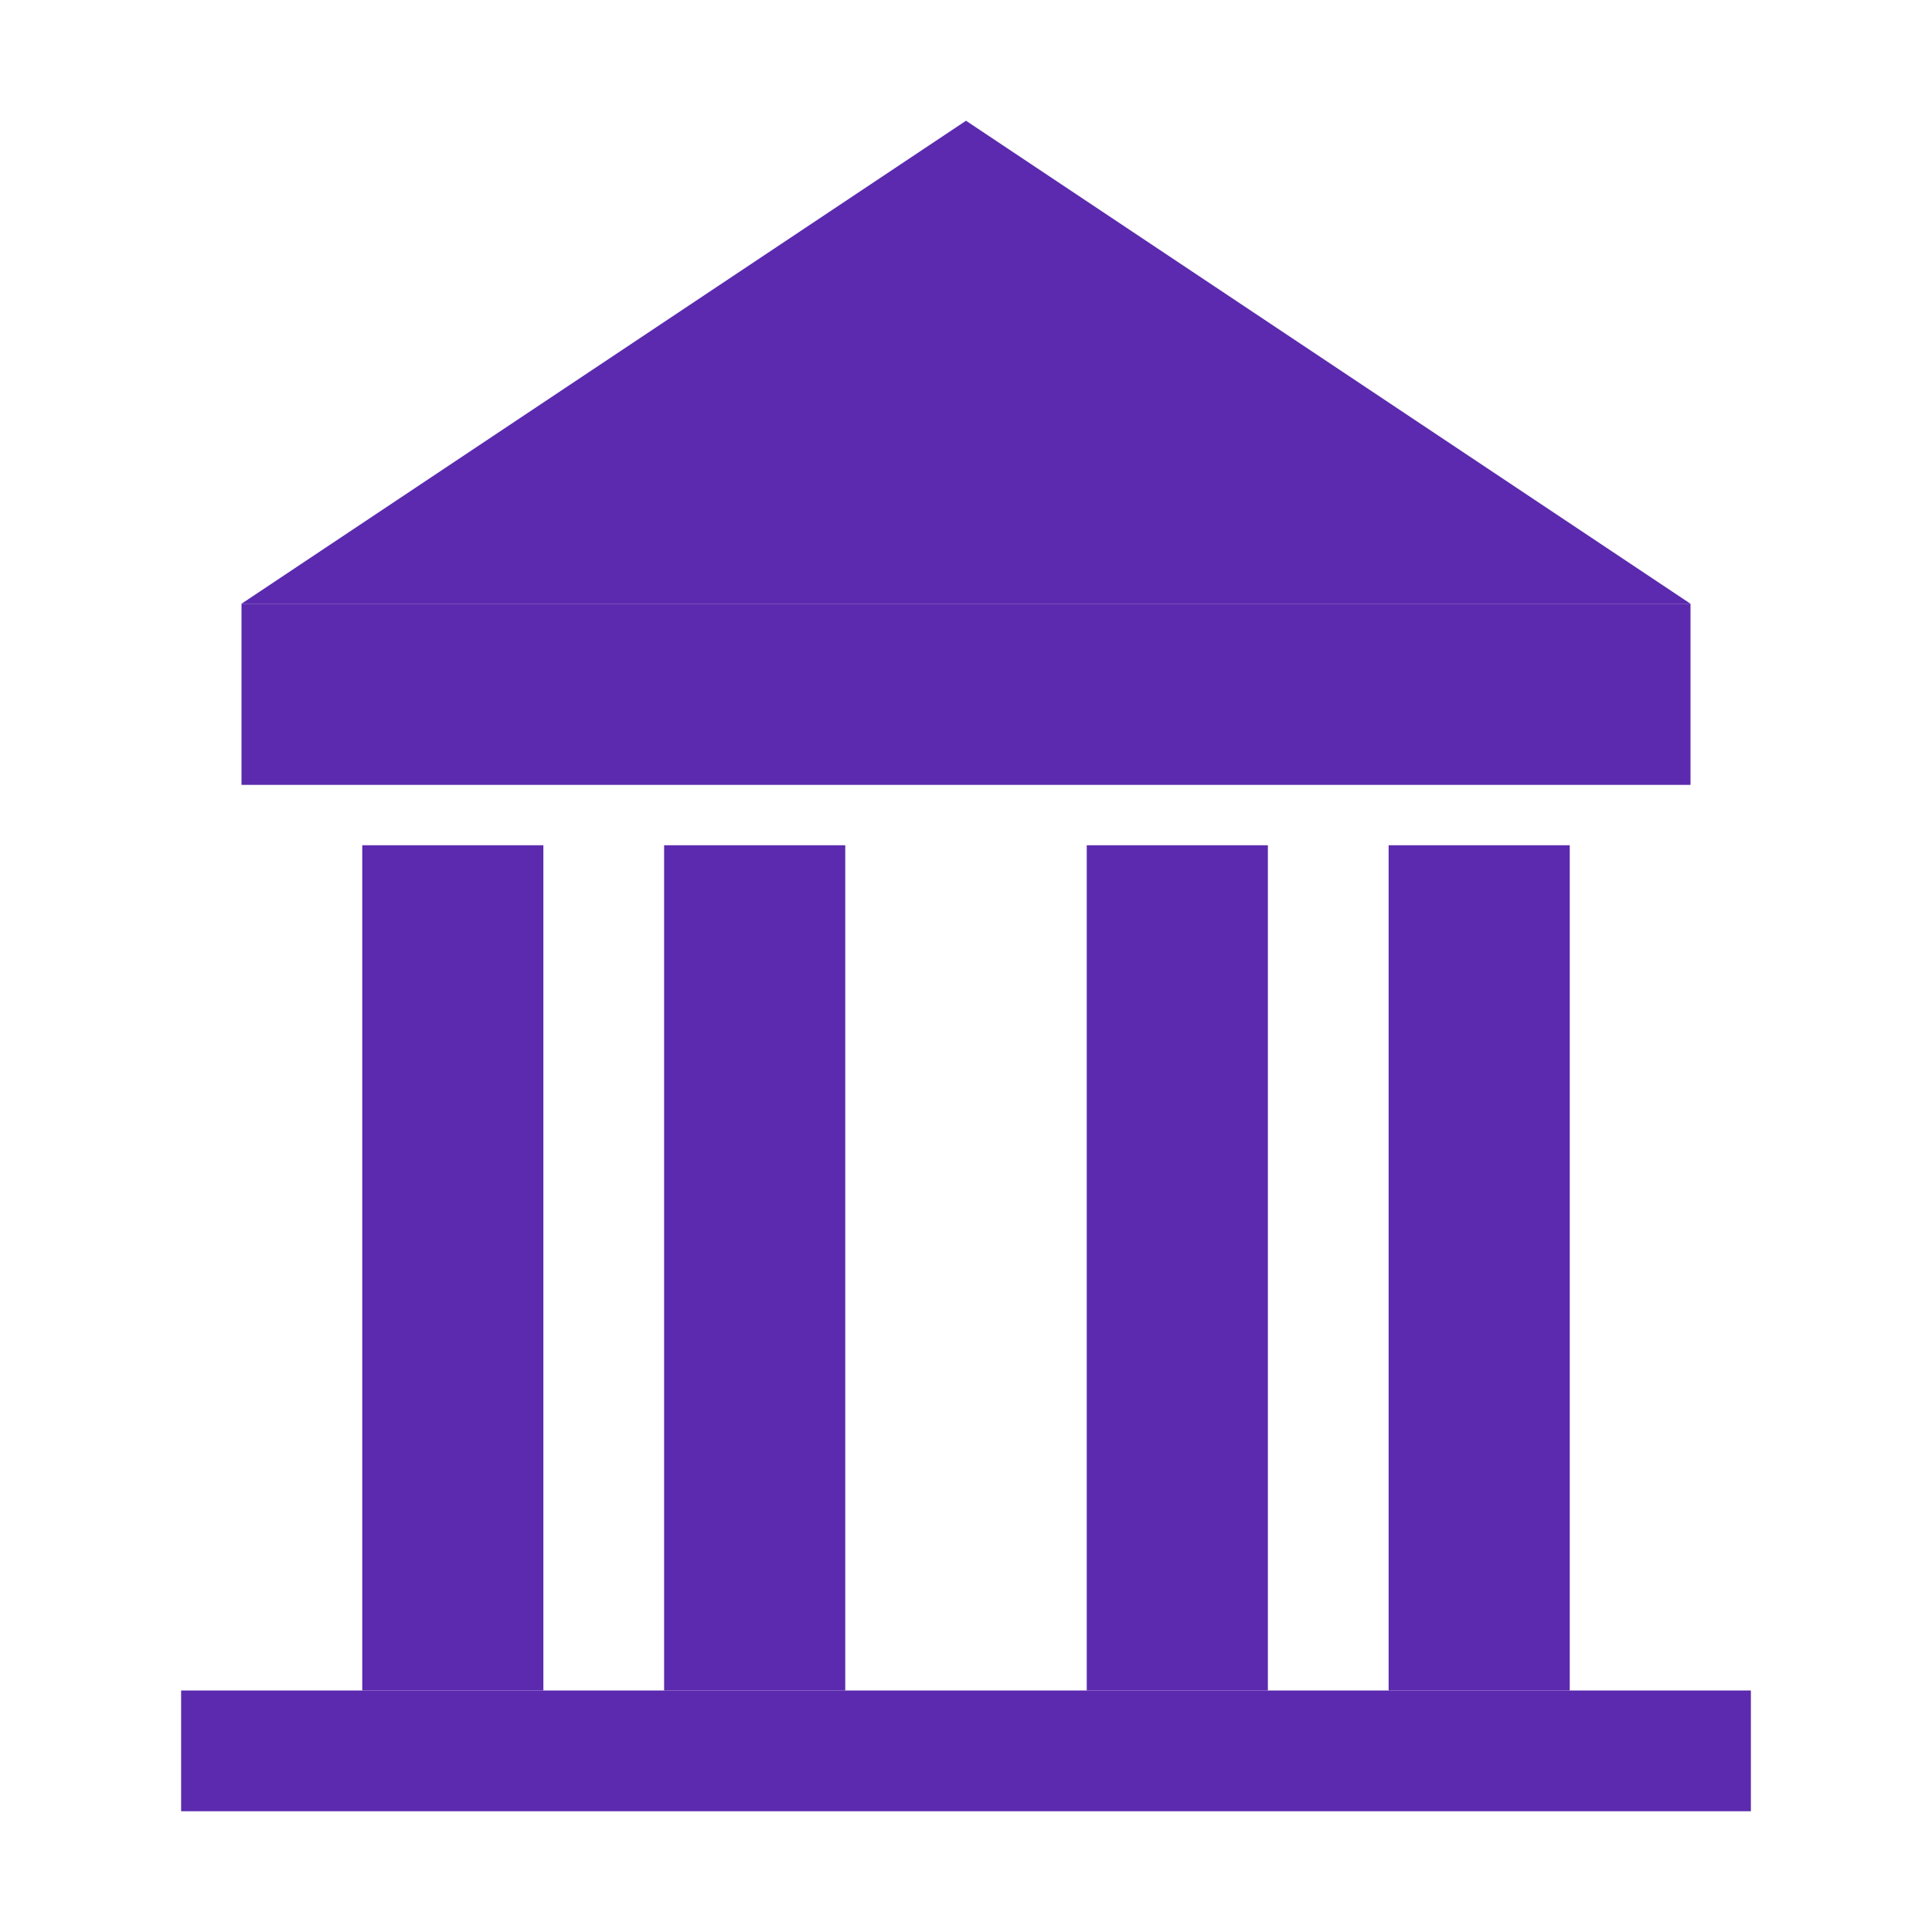
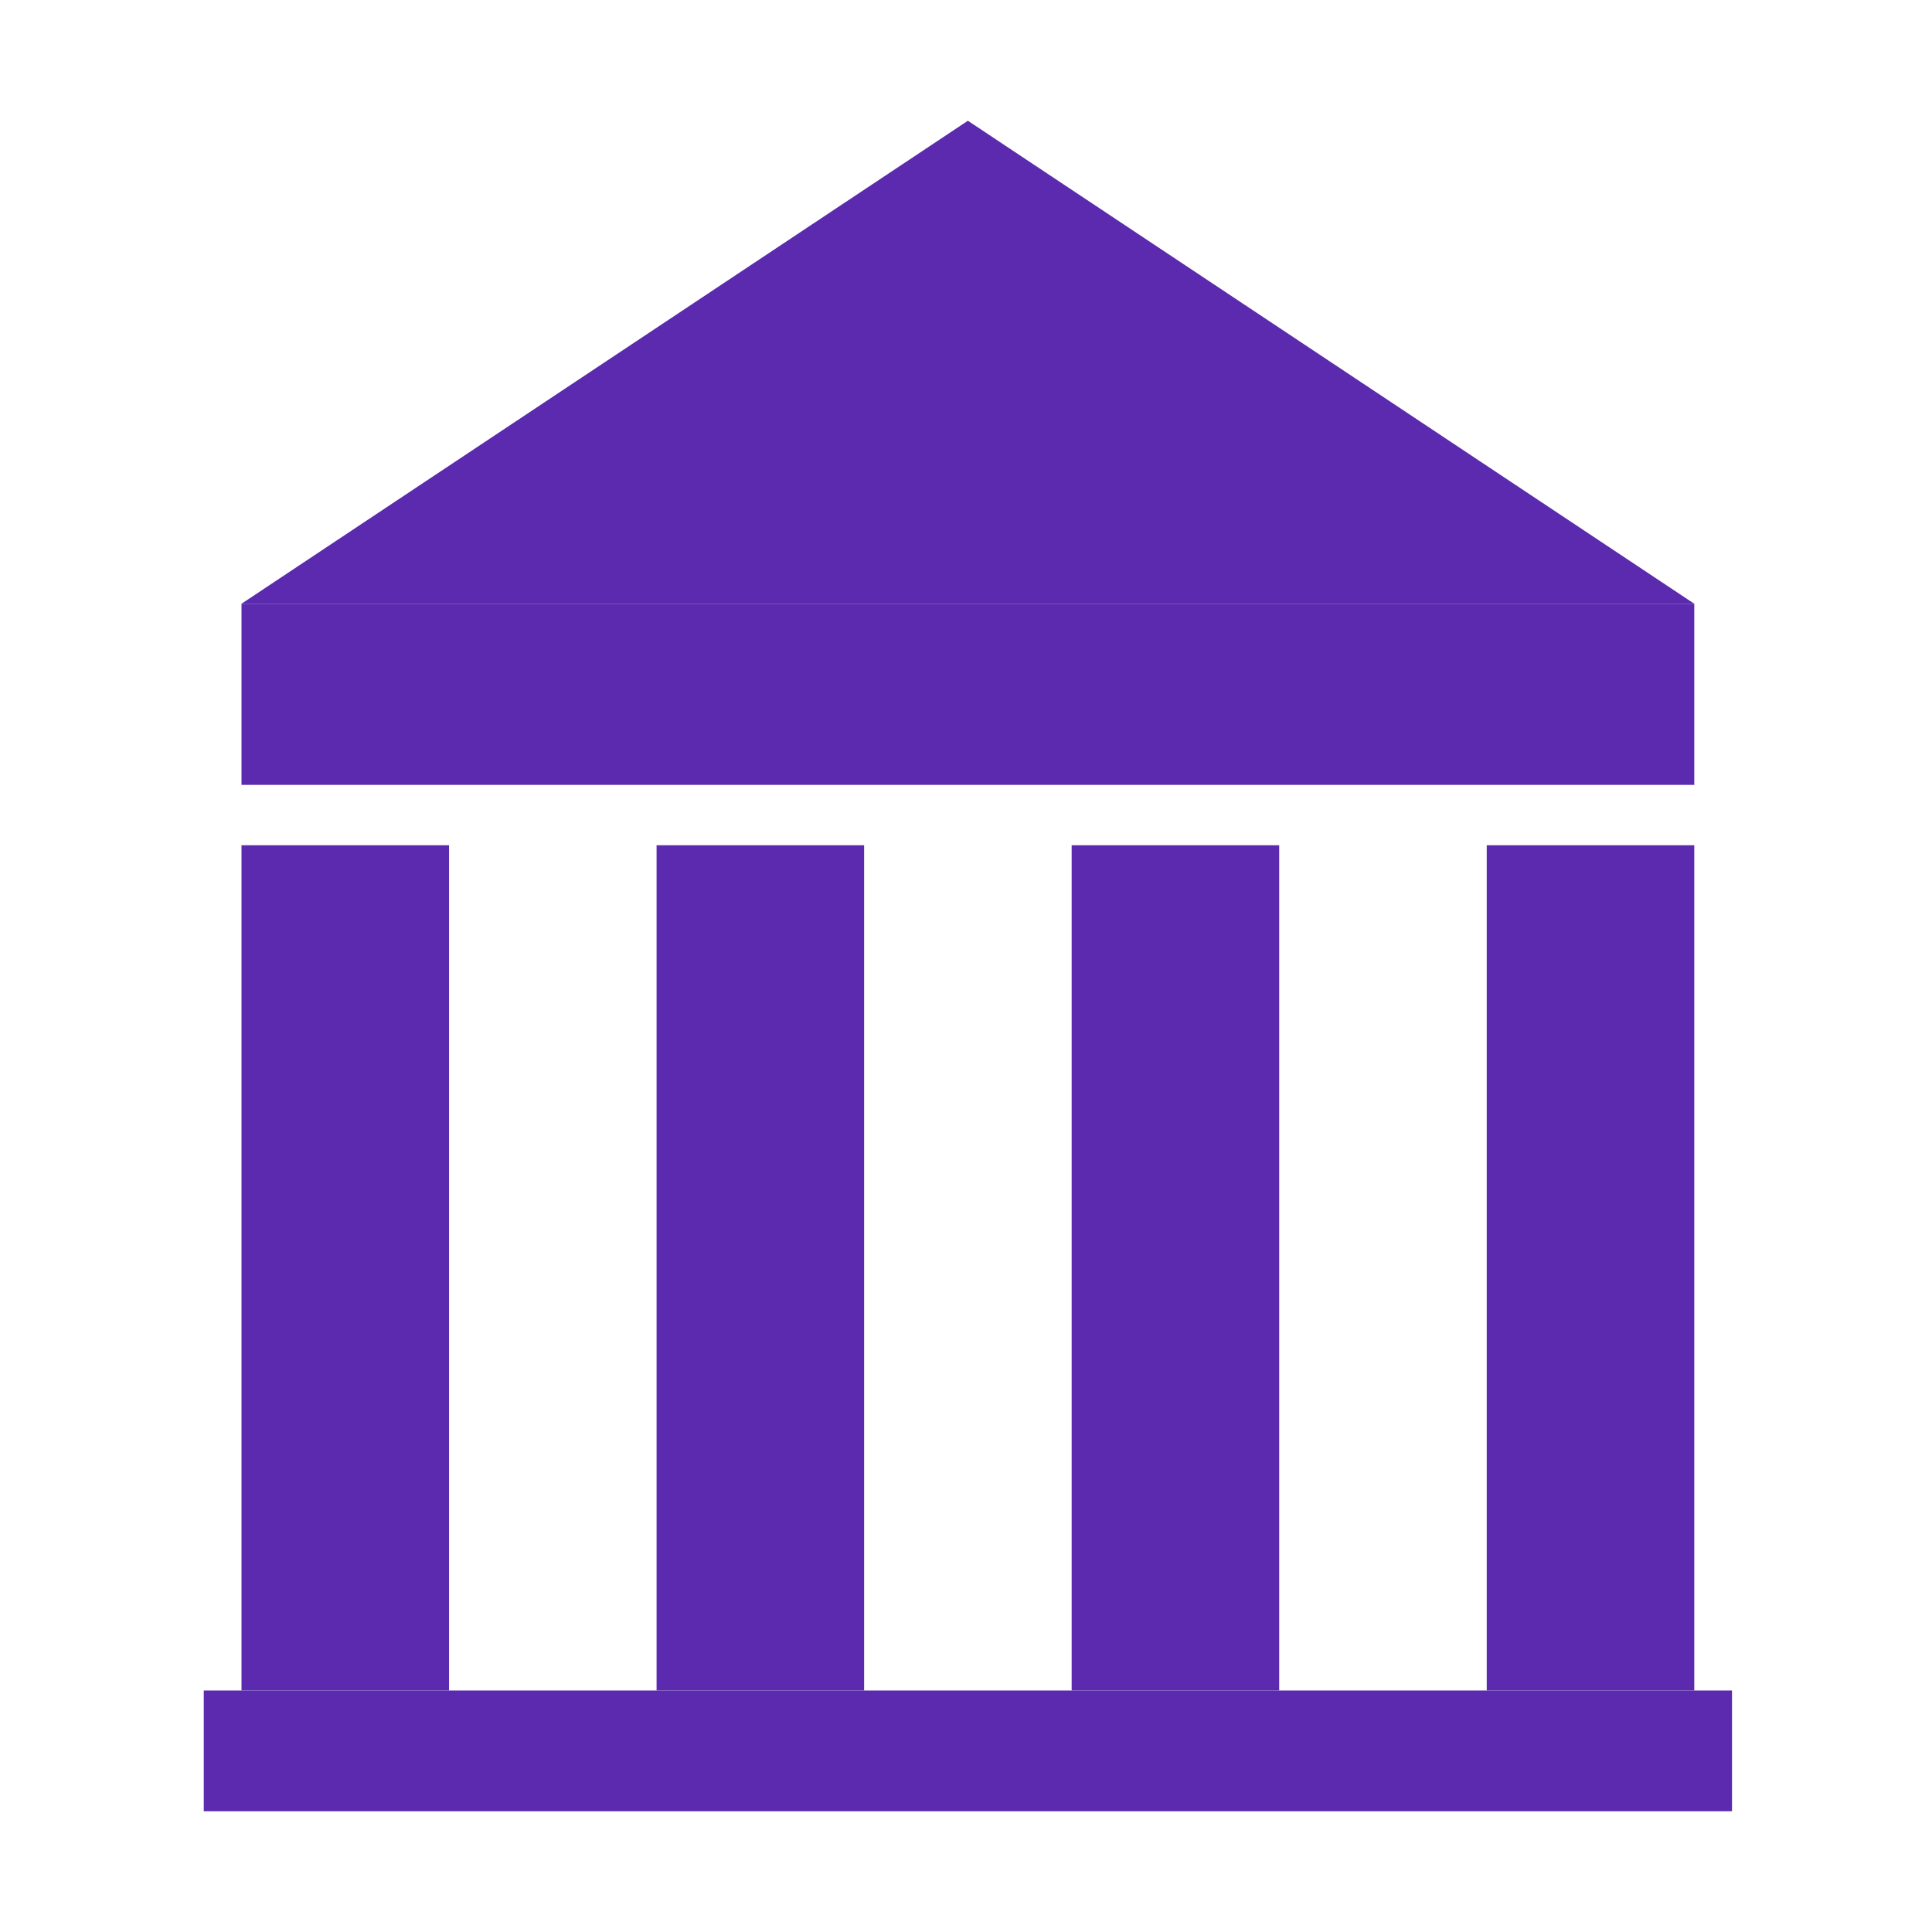
<svg xmlns="http://www.w3.org/2000/svg" width="512" height="512" viewBox="0 0 512 512" fill="none">
-   <path fill="#5B2AAE" d="M64 160h384v48H64z" />
-   <path fill="#5B2AAE" d="M256 32L64 160h384L256 32z" />
-   <path fill="#5B2AAE" d="M96 224h48v224H96zM176 224h48v224h-48zM288 224h48v224h-48zM368 224h48v224h-48z" />
-   <rect x="48" y="448" width="416" height="32" fill="#5B2AAE" />
+   <rect x="64" y="160" width="385" height="48" fill="#5B2AAE" />
+   <path fill="#5B2AAE" d="M256.5 32L64 160h385L256.5 32z" />
+   <rect x="64" y="224" width="55" height="224" fill="#5B2AAE" />
+   <rect x="174" y="224" width="55" height="224" fill="#5B2AAE" />
+   <rect x="284" y="224" width="55" height="224" fill="#5B2AAE" />
+   <rect x="394" y="224" width="55" height="224" fill="#5B2AAE" />
+   <rect x="54" y="448" width="405" height="32" fill="#5B2AAE" />
</svg>
